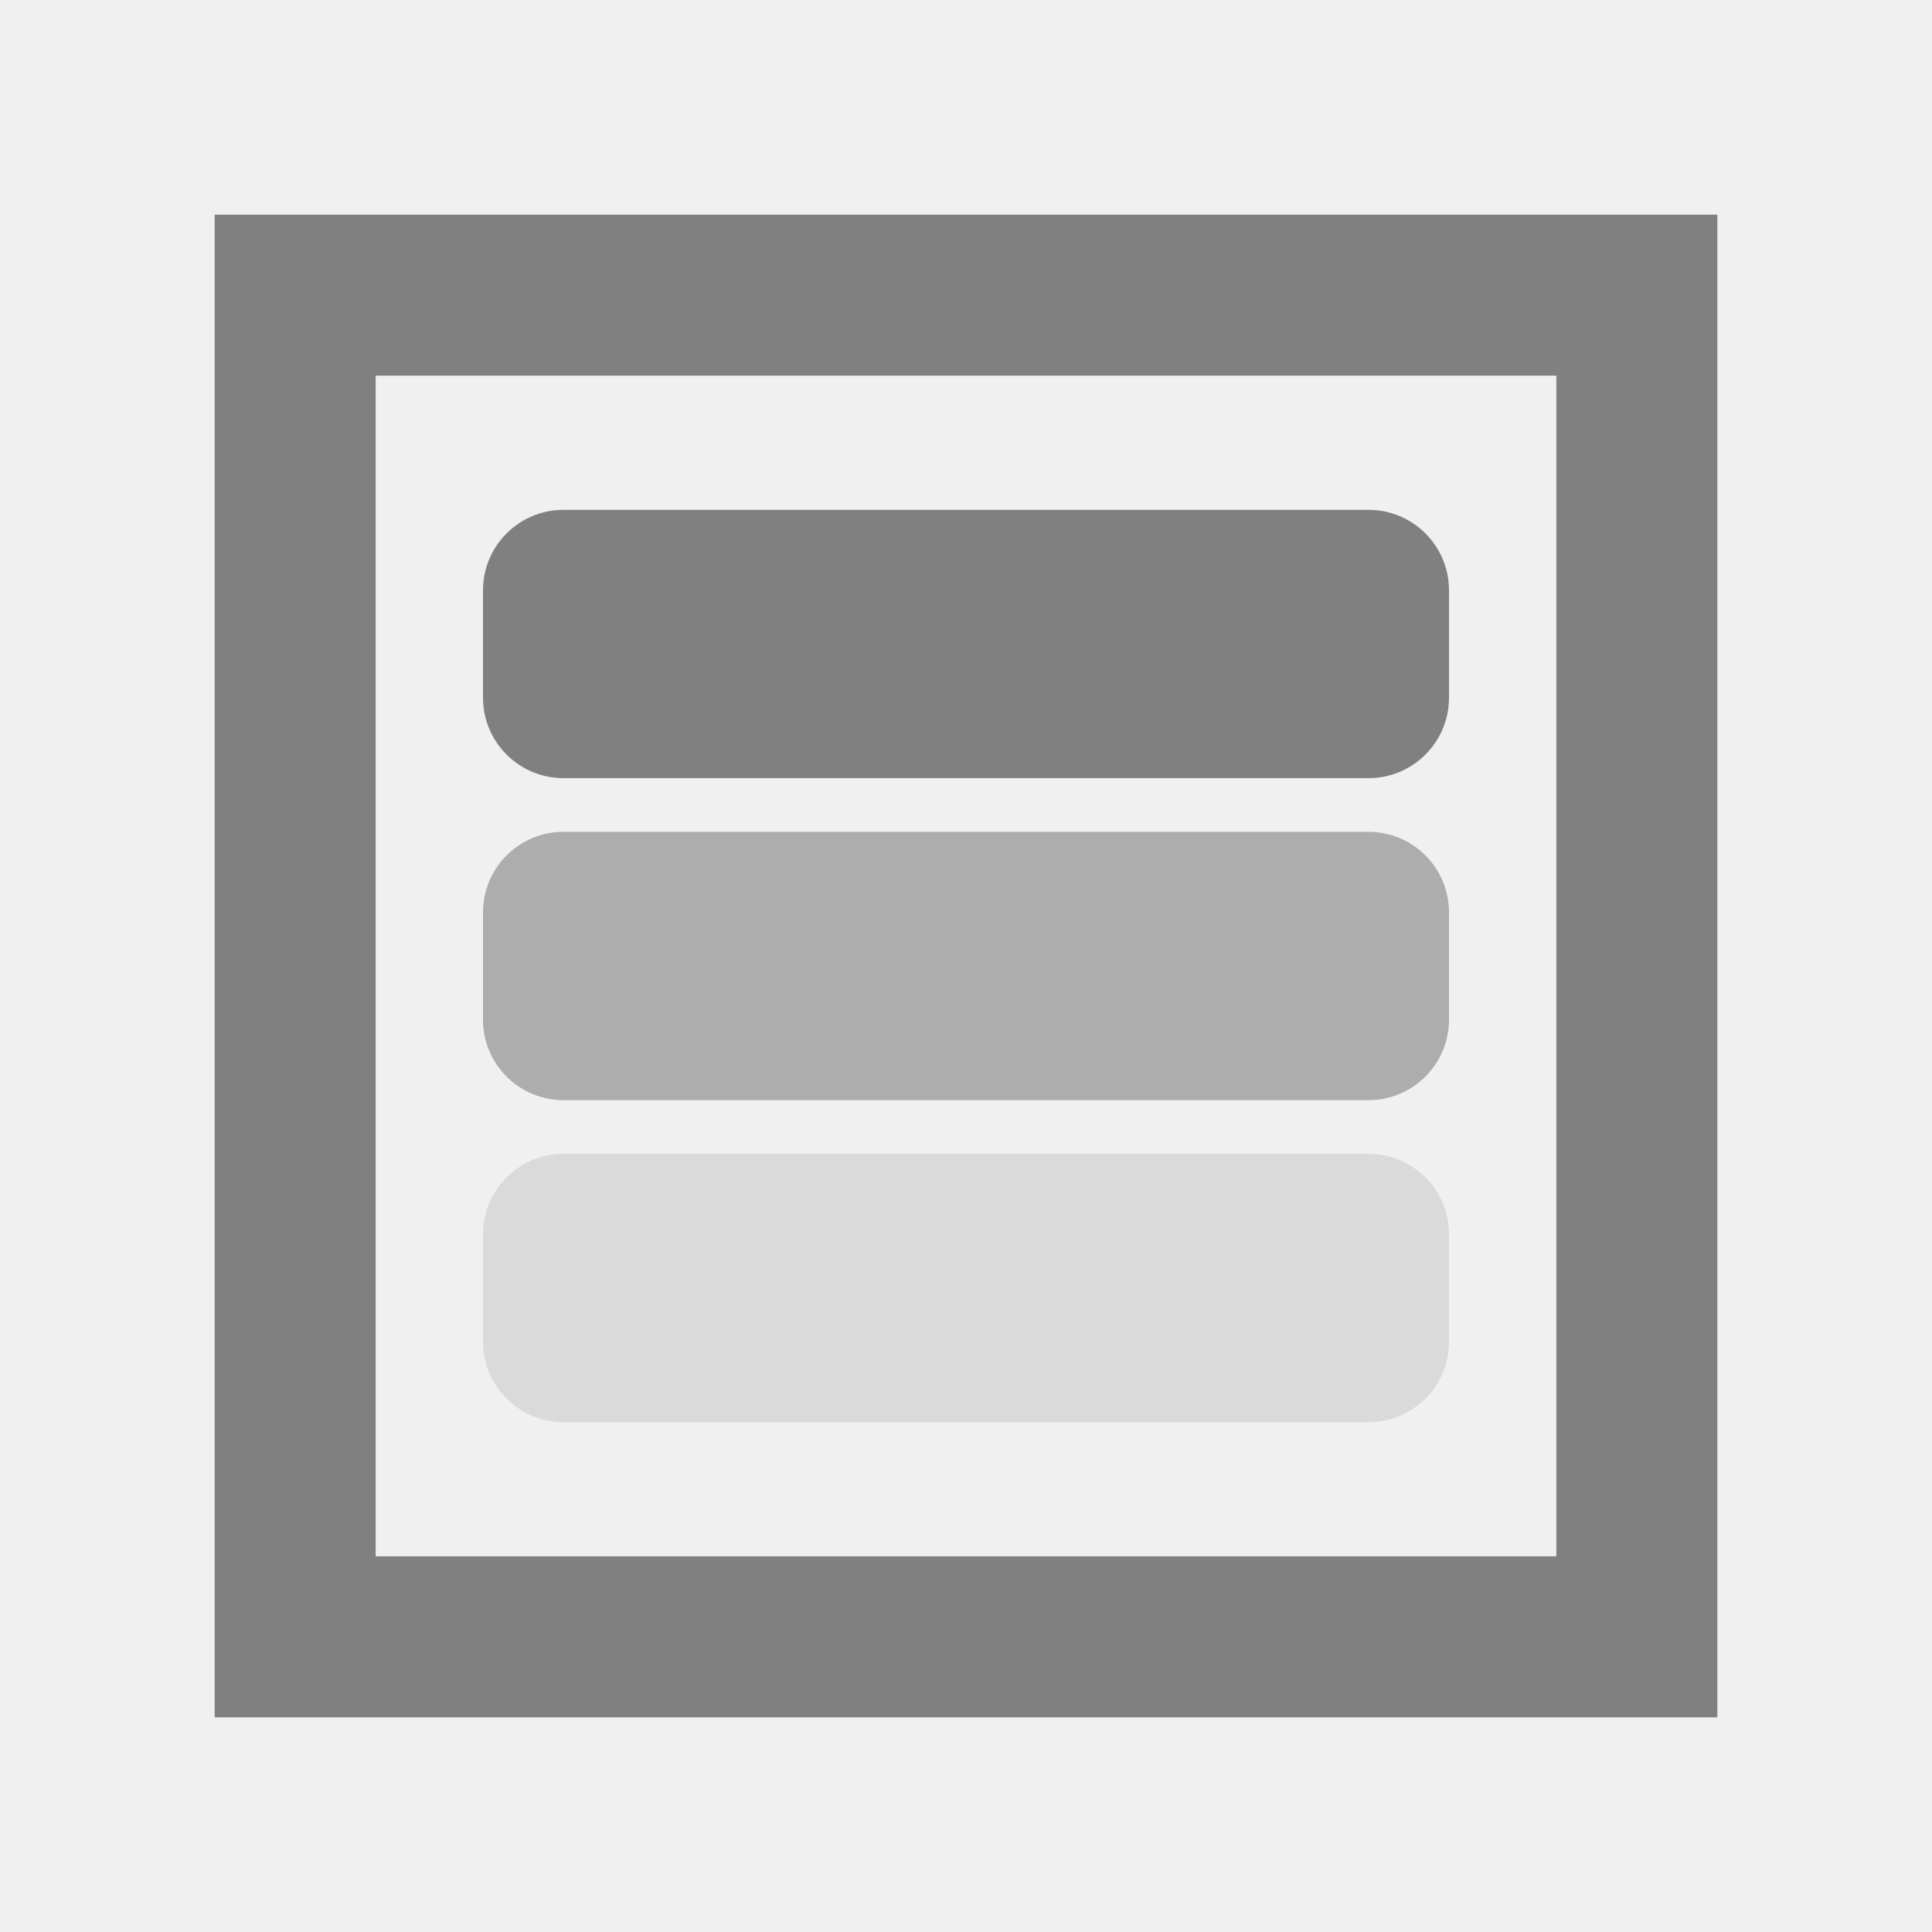
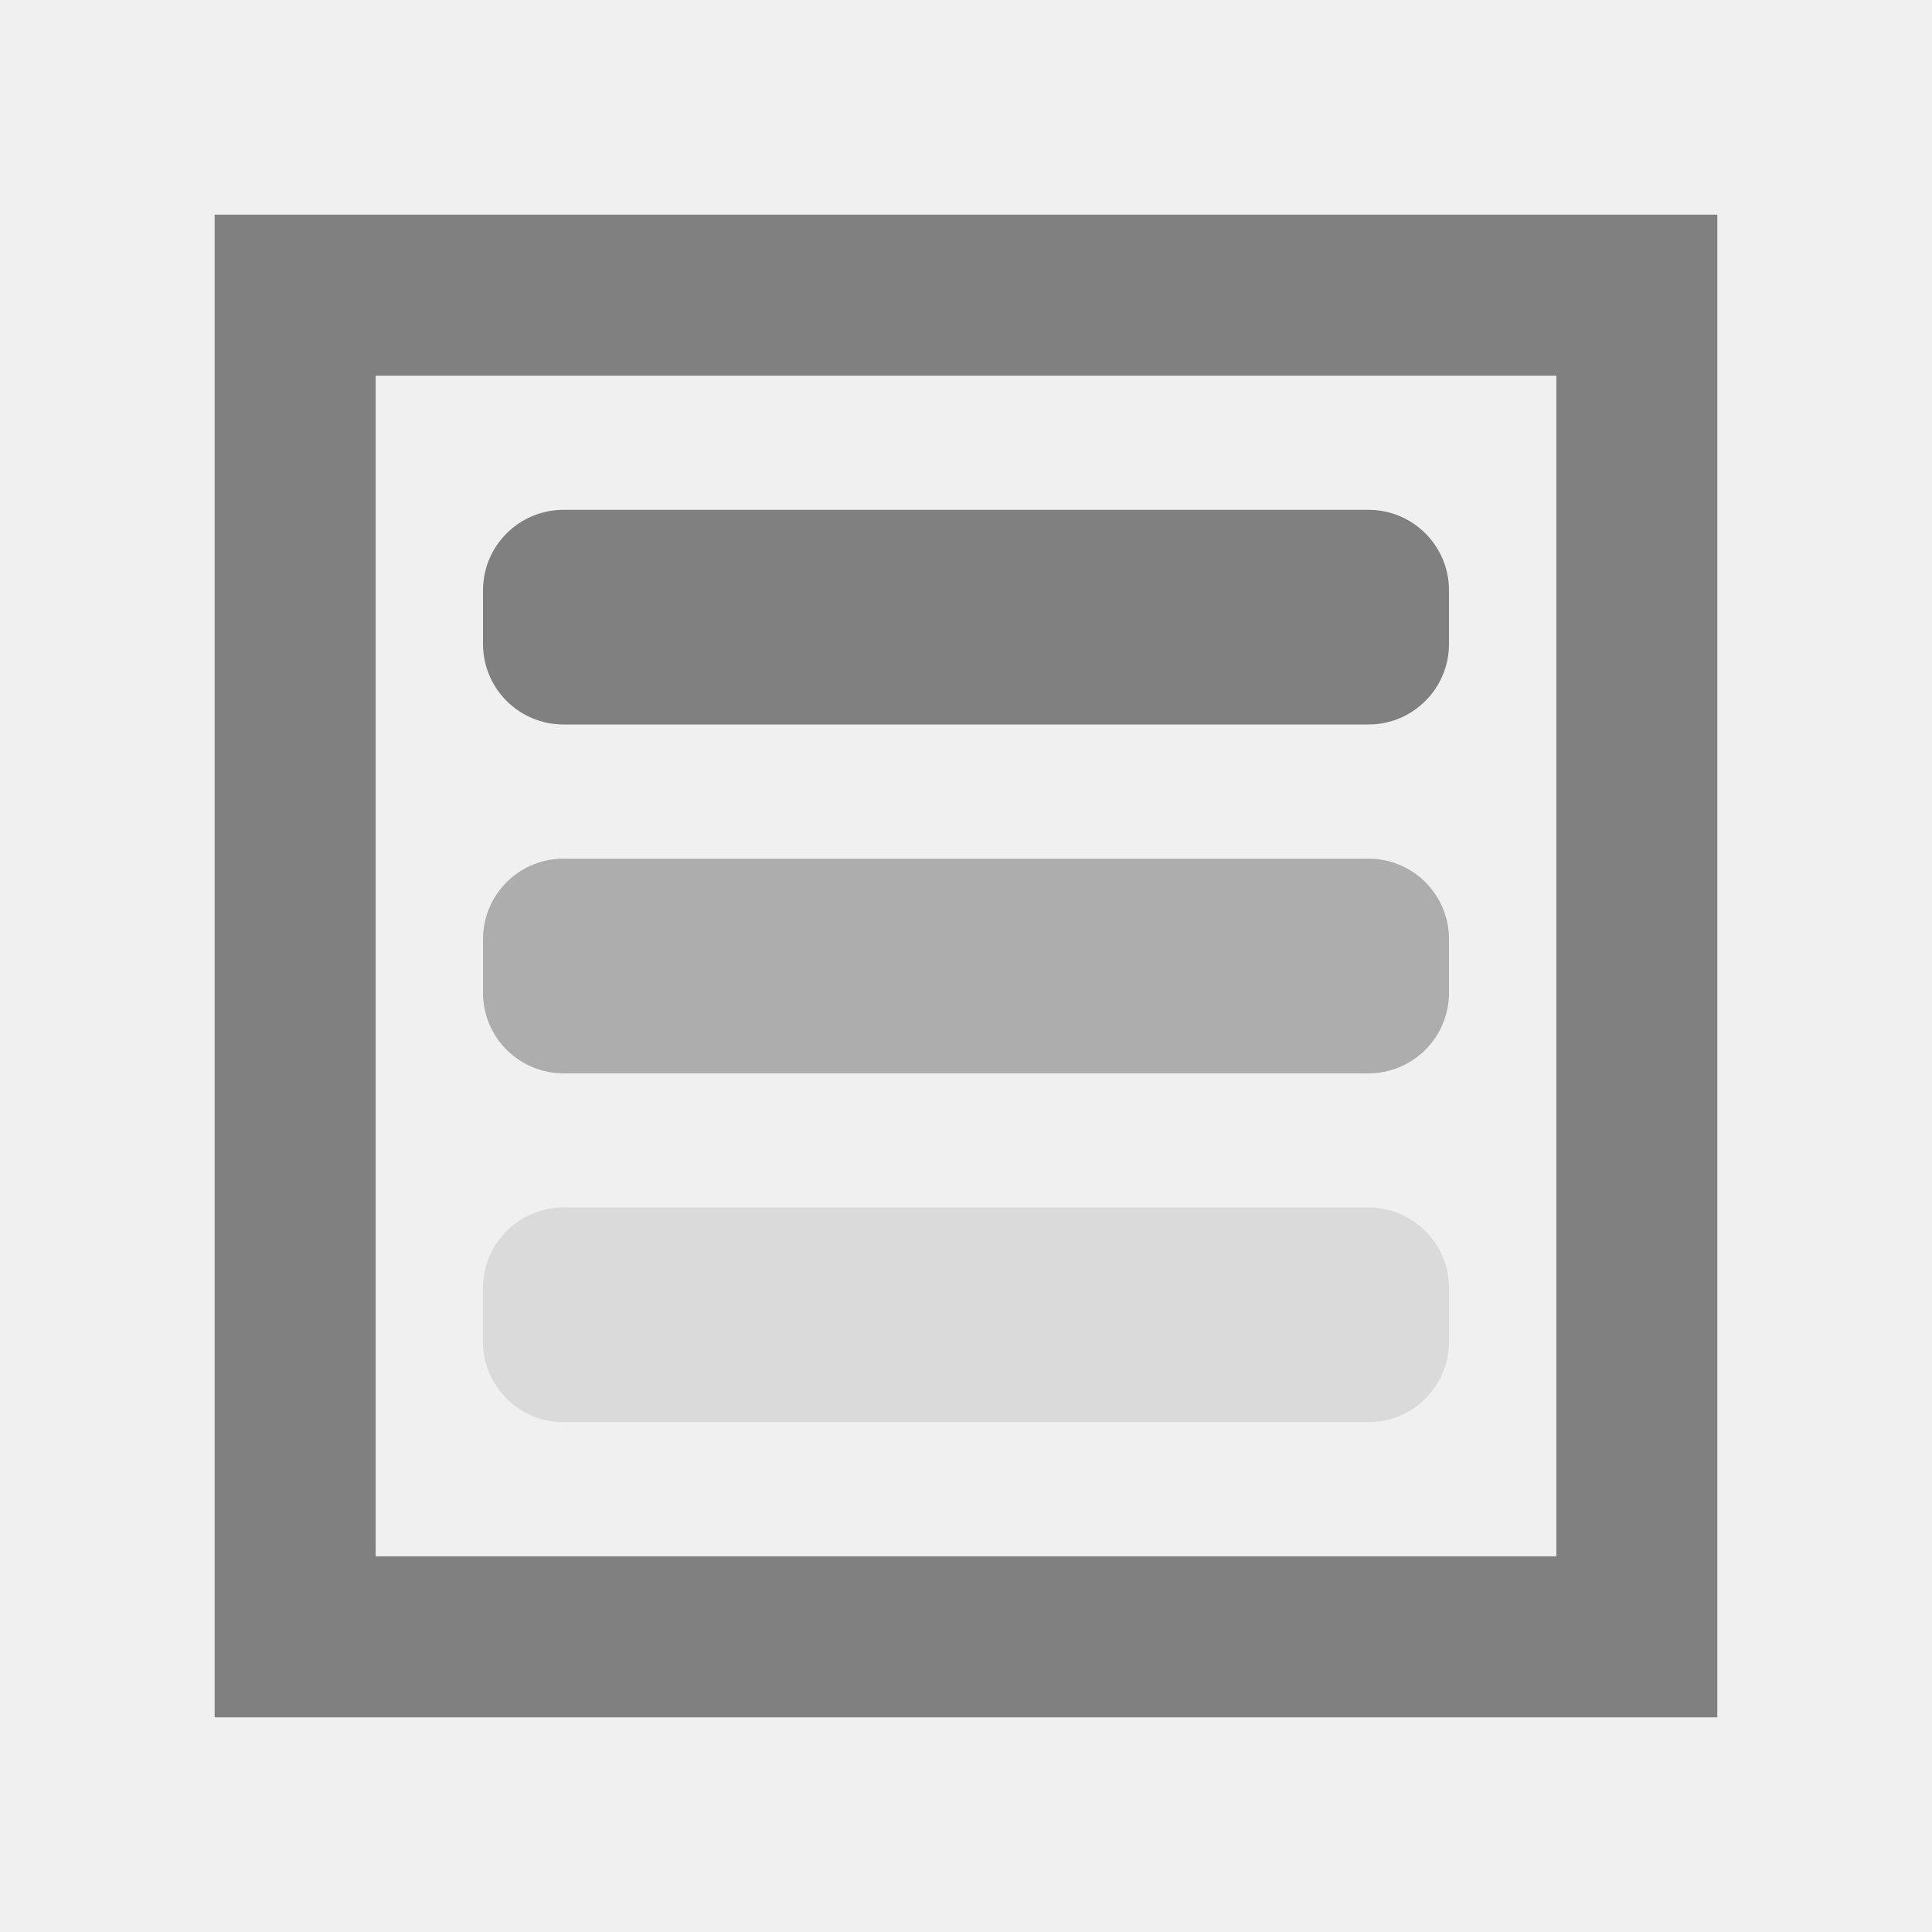
<svg xmlns="http://www.w3.org/2000/svg" width="72" height="72" viewBox="0 0 72 72" fill="none">
-   <g clip-path="url(#clip0_13263_103200)">
-     <rect x="18" y="19" width="36" height="10" rx="3" fill="#808080" />
-     <rect opacity="0.2" x="18" y="43" width="36" height="10" rx="3" fill="#808080" />
-     <rect opacity="0.6" x="18" y="31" width="36" height="10" rx="3" fill="#808080" />
+   <g clip-path="url(#clip0_13705_129718)">
+     <rect x="18" y="19" width="36" height="8" rx="3" fill="#808080" />
+     <rect opacity="0.2" x="18" y="45" width="36" height="8" rx="3" fill="#808080" />
+     <rect opacity="0.6" x="18" y="32" width="36" height="8" rx="3" fill="#808080" />
    <path d="M8 8V64H64V8H8ZM58 58H14V14H58V58Z" fill="#808080" />
  </g>
  <defs>
-     <clipPath id="clip0_13263_103200">
+     <clipPath id="clip0_13705_129718">
      <rect width="72" height="72" fill="white" />
    </clipPath>
  </defs>
</svg>
